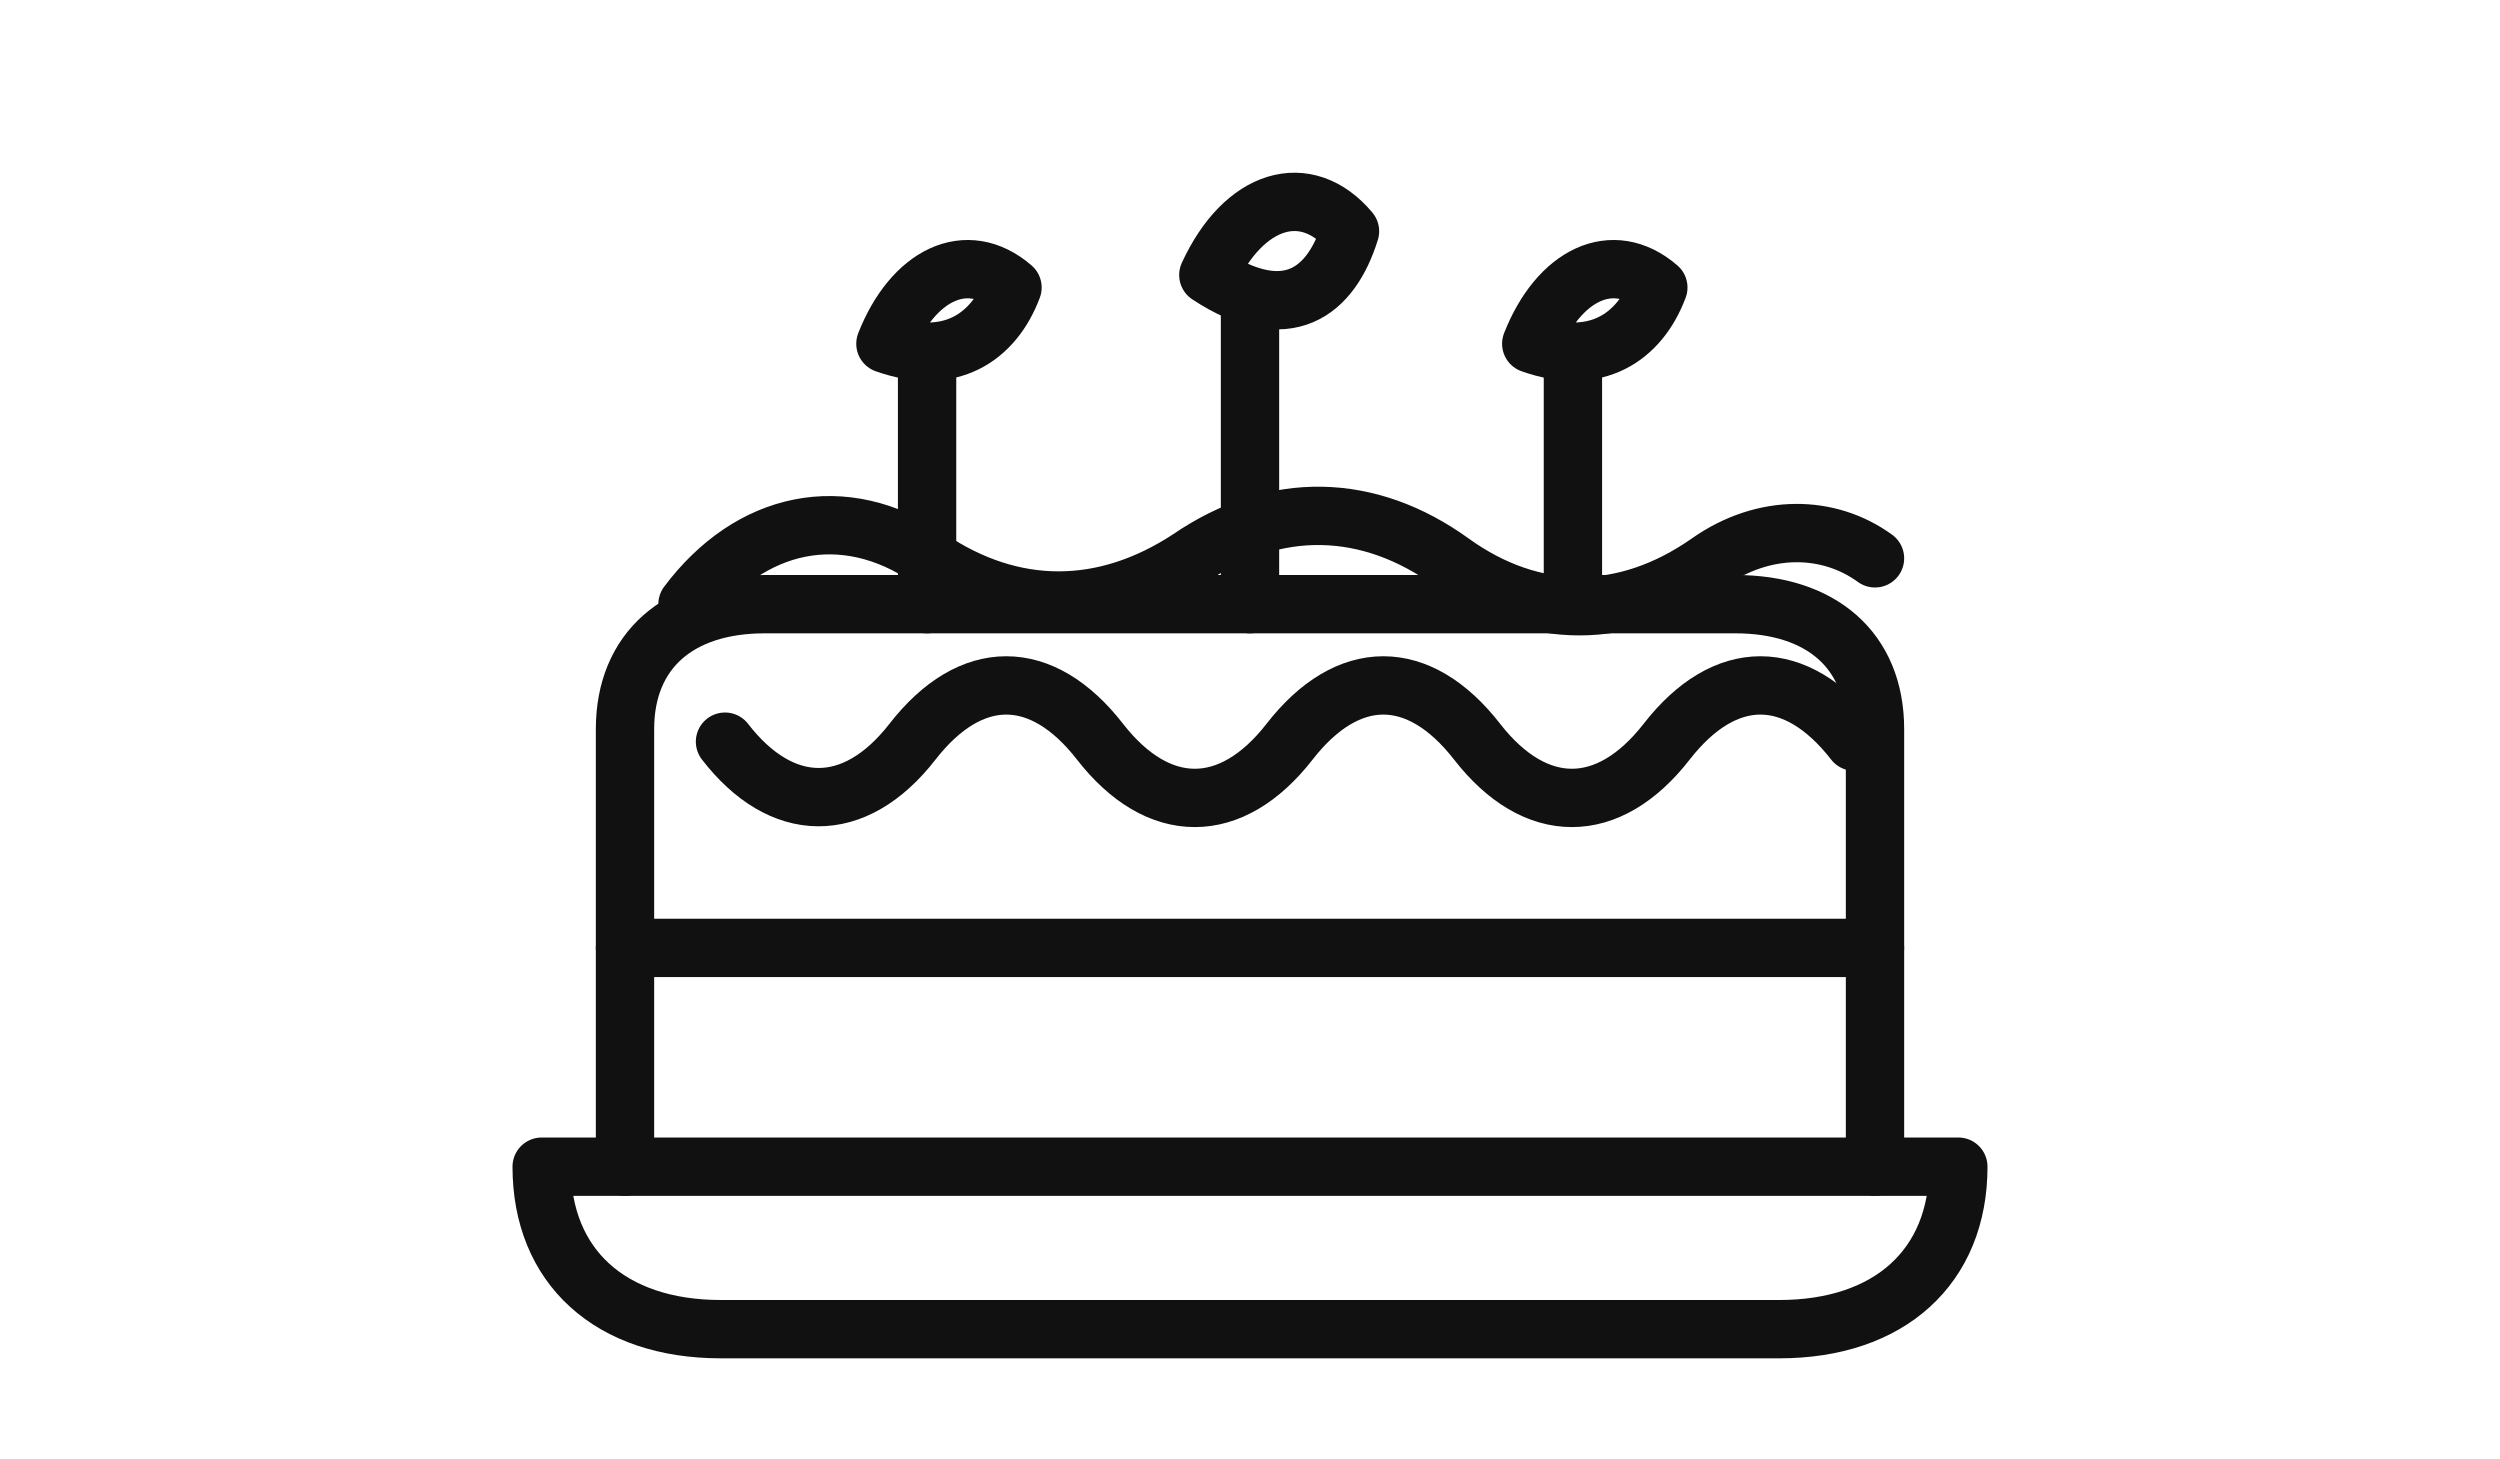
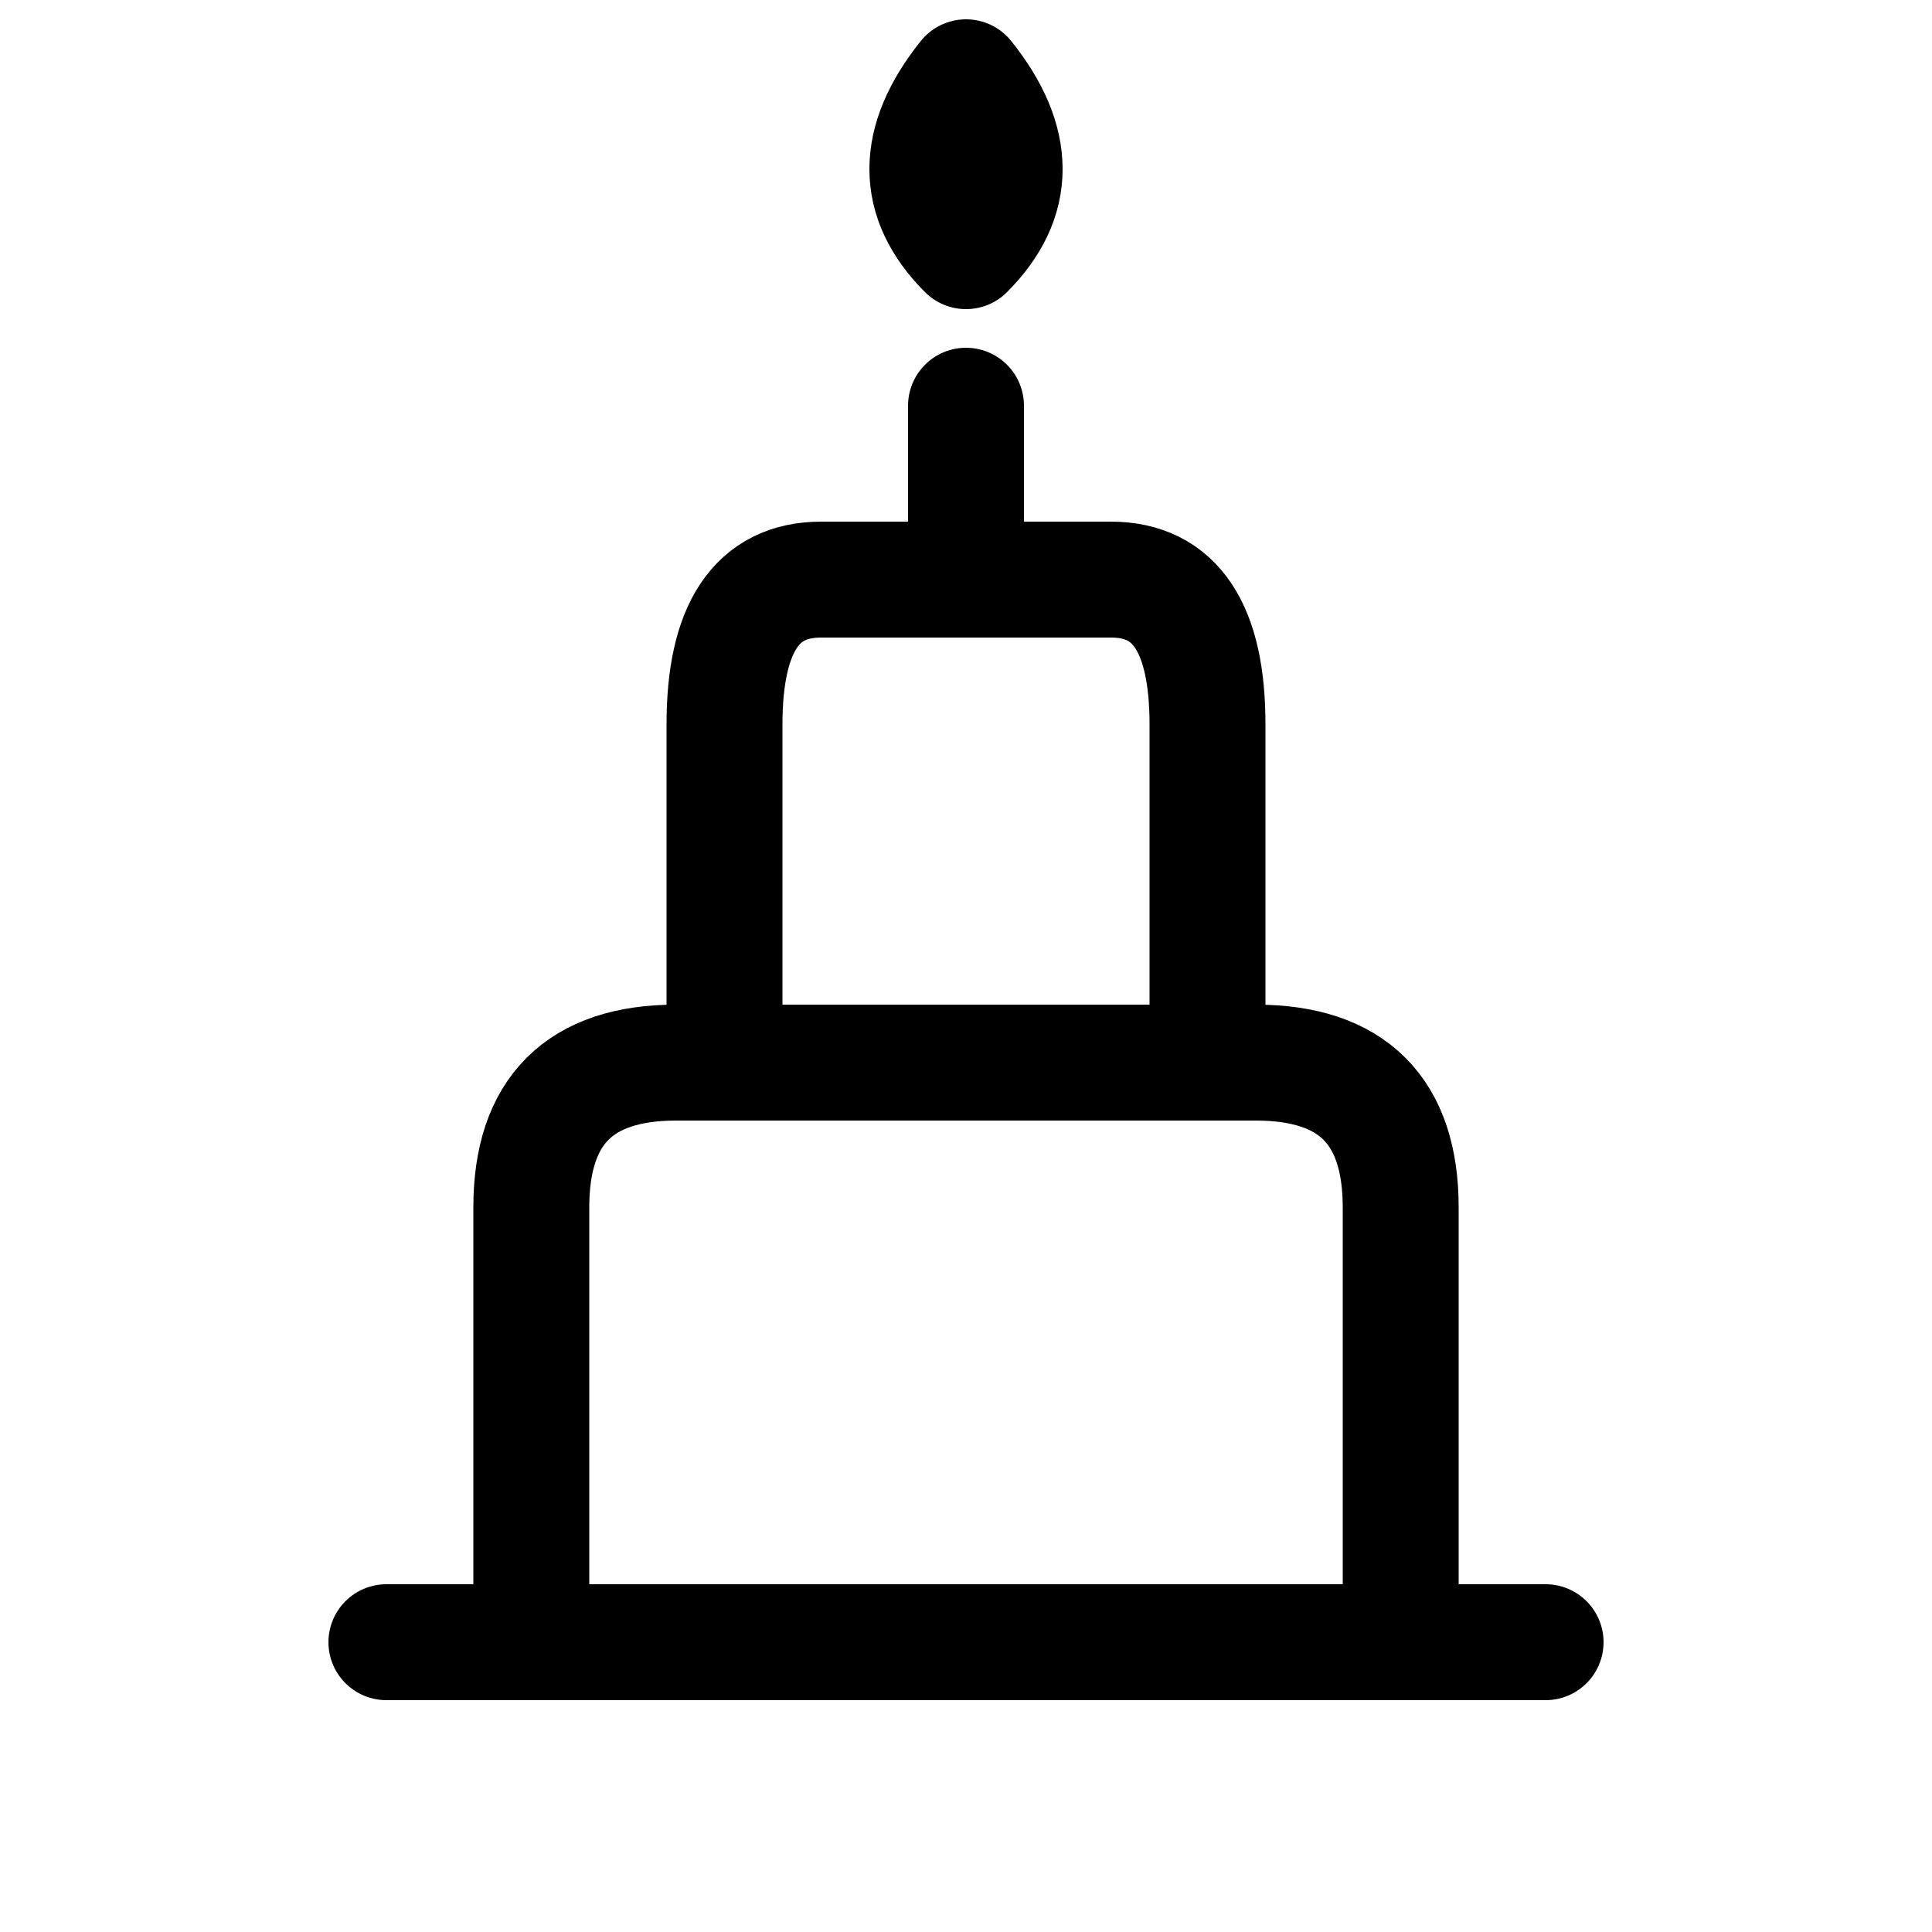
- <svg xmlns="http://www.w3.org/2000/svg" viewBox="0 0 1200 700" width="1200" height="700" role="img" aria-label="Торт">
-   <g fill="none" stroke="#111111" stroke-width="28" stroke-linecap="round" stroke-linejoin="round">
-     <path d="M260 560              L940 560              C940 608, 907 638, 854 638              L346 638              C293 638, 260 608, 260 560Z" />
-     <path d="M300 560              L300 350              C300 312, 326 290, 367 290              L833 290              C874 290, 900 312, 900 350              L900 560" />
-     <path d="M330 290              C360 250, 405 240, 446 268              C486 295, 530 295, 571 268              C612 240, 657 241, 697 270              C736 298, 780 298, 820 270              C847 251, 878 252, 900 268" />
-     <path d="M348 356              C375 391, 410 392, 438 356              C466 320, 500 320, 528 356              C556 392, 591 392, 619 356              C647 320, 681 320, 709 356              C737 392, 772 392, 800 356              C828 320, 862 320, 890 356" />
-     <path d="M445 290 L445 180" />
-     <path d="M600 290 L600 145" />
-     <path d="M755 290 L755 180" />
-     <path d="M425 165 C438 132, 464 119, 486 138 C477 162, 456 176, 425 165Z" />
-     <path d="M580 132 C597 95, 627 86, 648 111 C639 140, 618 157, 580 132Z" />
-     <path d="M735 165 C748 132, 774 119, 796 138 C787 162, 766 176, 735 165Z" />
-     <path d="M300 455 L900 455" />
+ <svg xmlns="http://www.w3.org/2000/svg" viewBox="0 0 200 200" width="100%" height="100%">
+   <g stroke="currentColor" stroke-width="12" fill="none" stroke-linecap="round" stroke-linejoin="round">
+     <path d="M 100 8 Q 108 18 100 26 Q 92 18 100 8 Z" />
+     <path d="M 100 60 L 100 42" />
+     <path d="M 75 110 L 75 75 Q 75 60 85 60 L 115 60 Q 125 60 125 75 L 125 110" />
+     <path d="M 55 170 L 55 125 Q 55 110 70 110 L 130 110 Q 145 110 145 125 L 145 170" />
+     <path d="M 40 170 L 160 170" />
  </g>
</svg>
